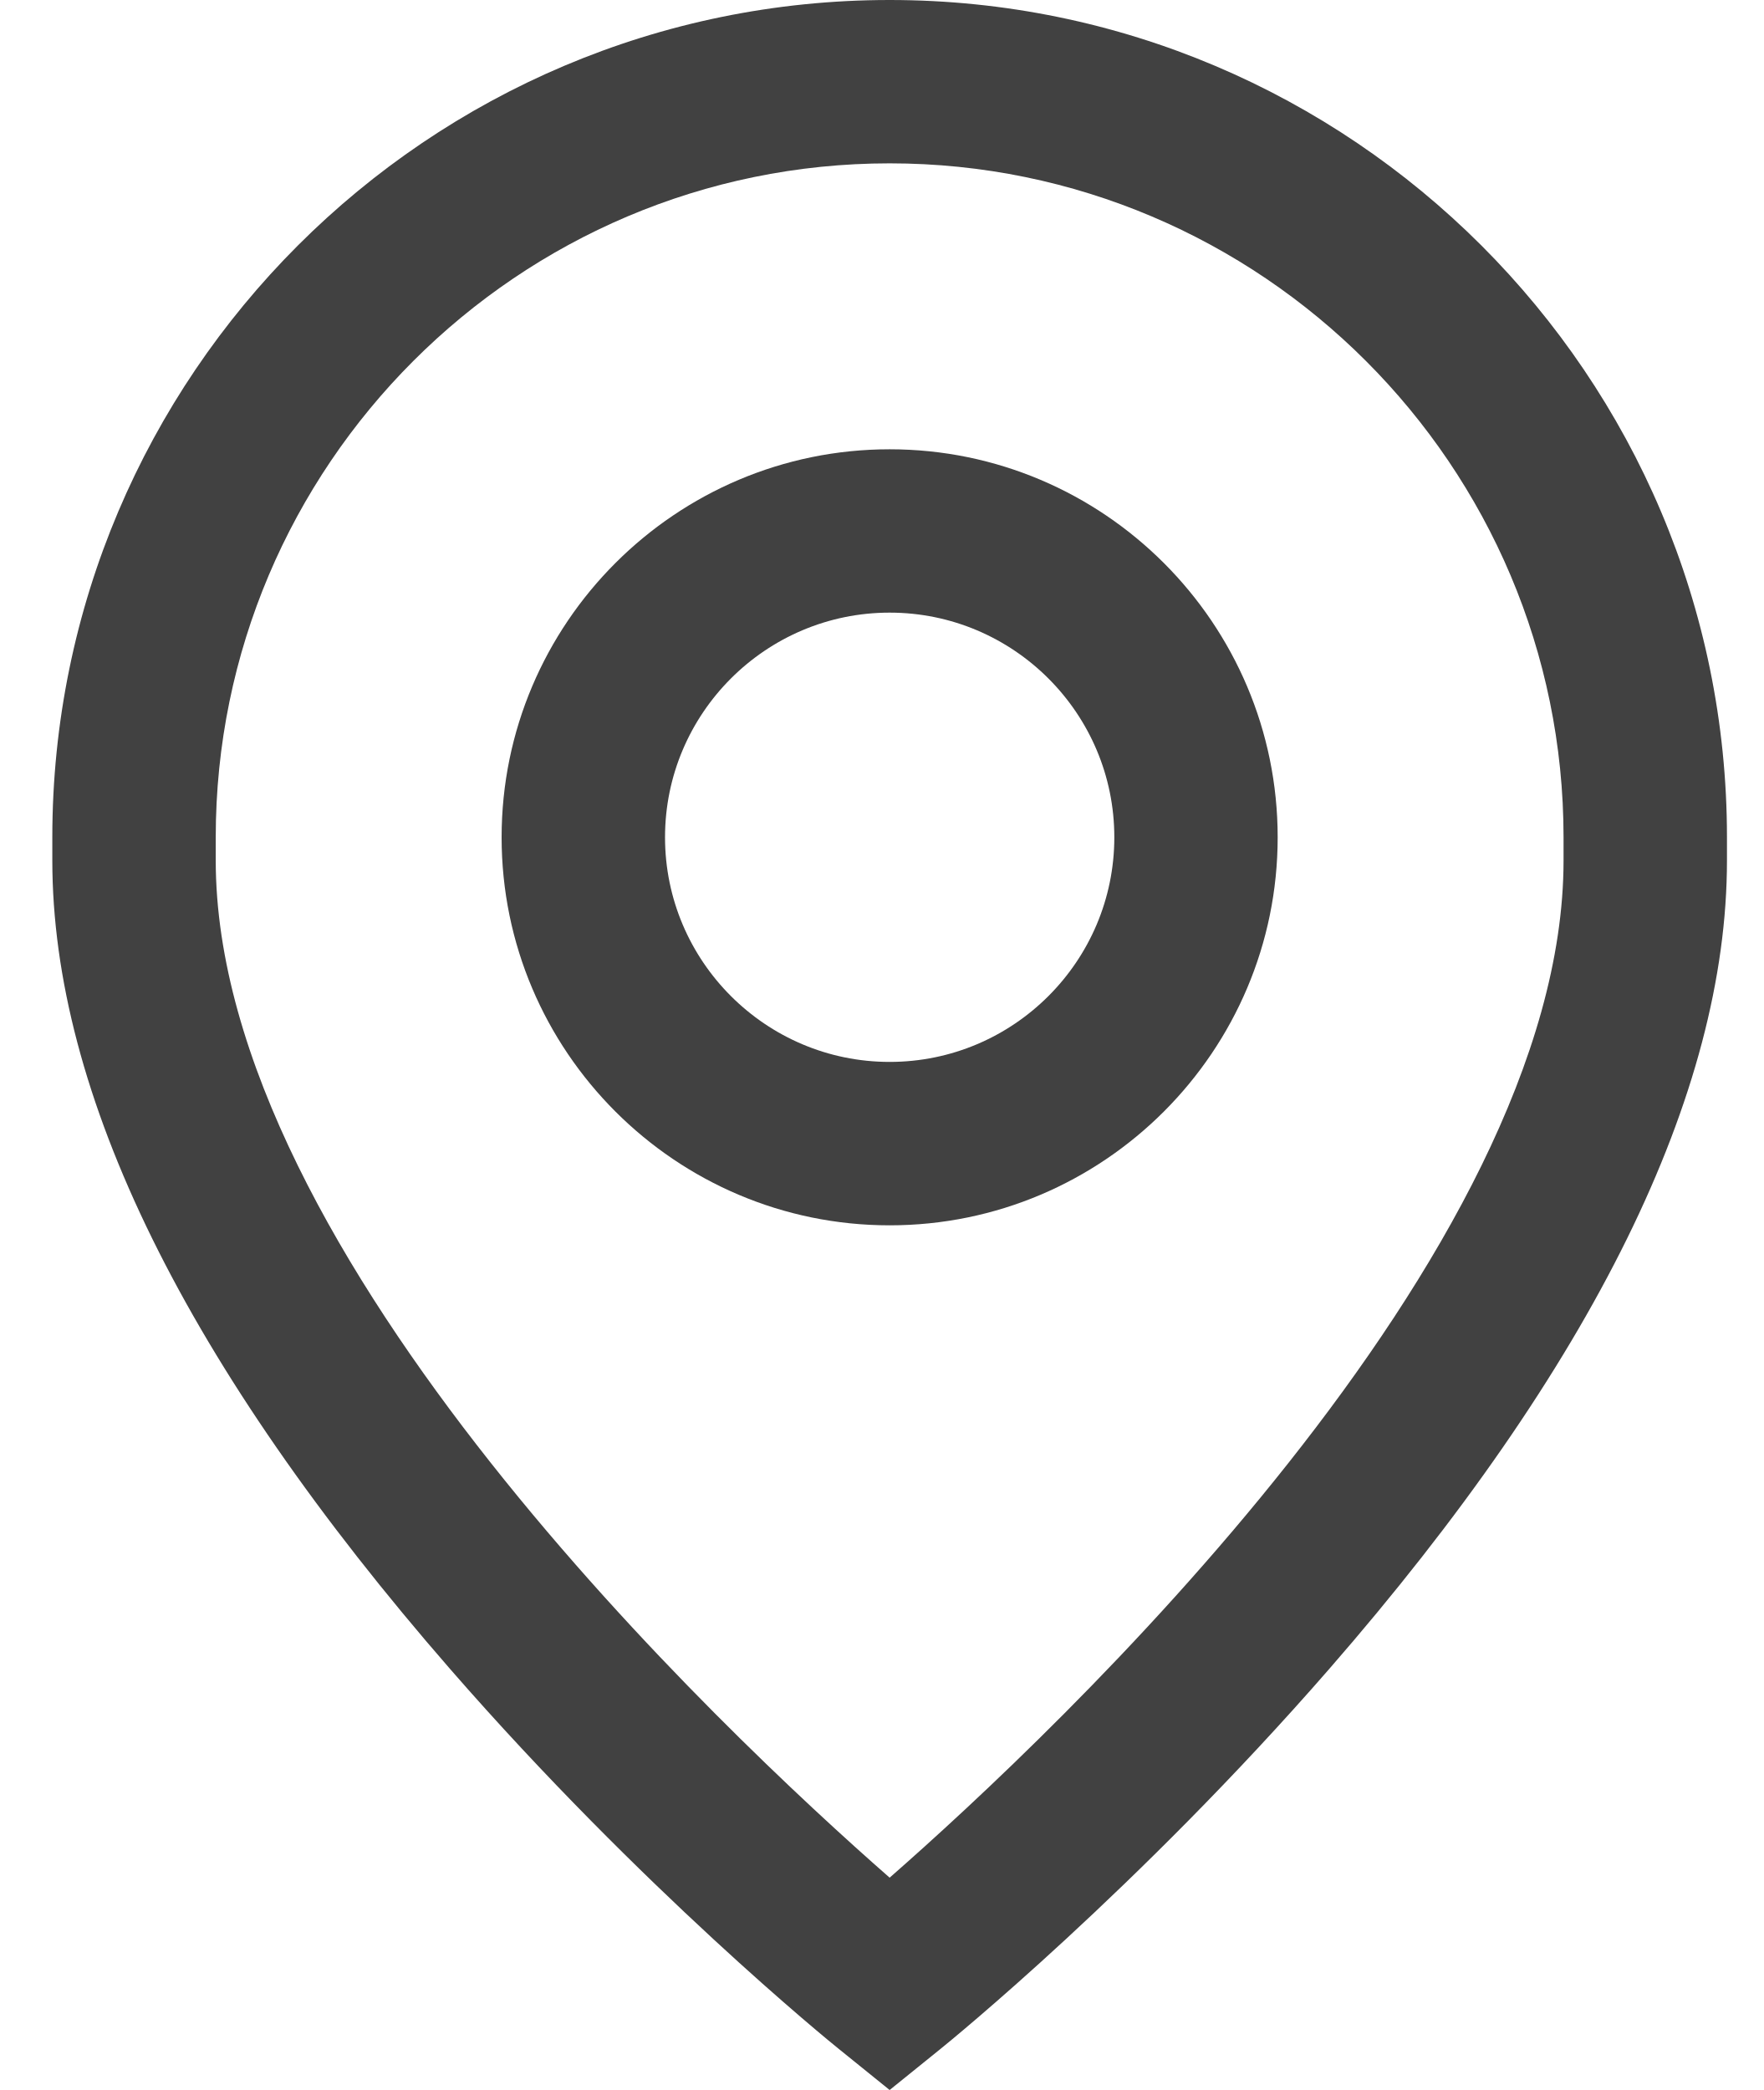
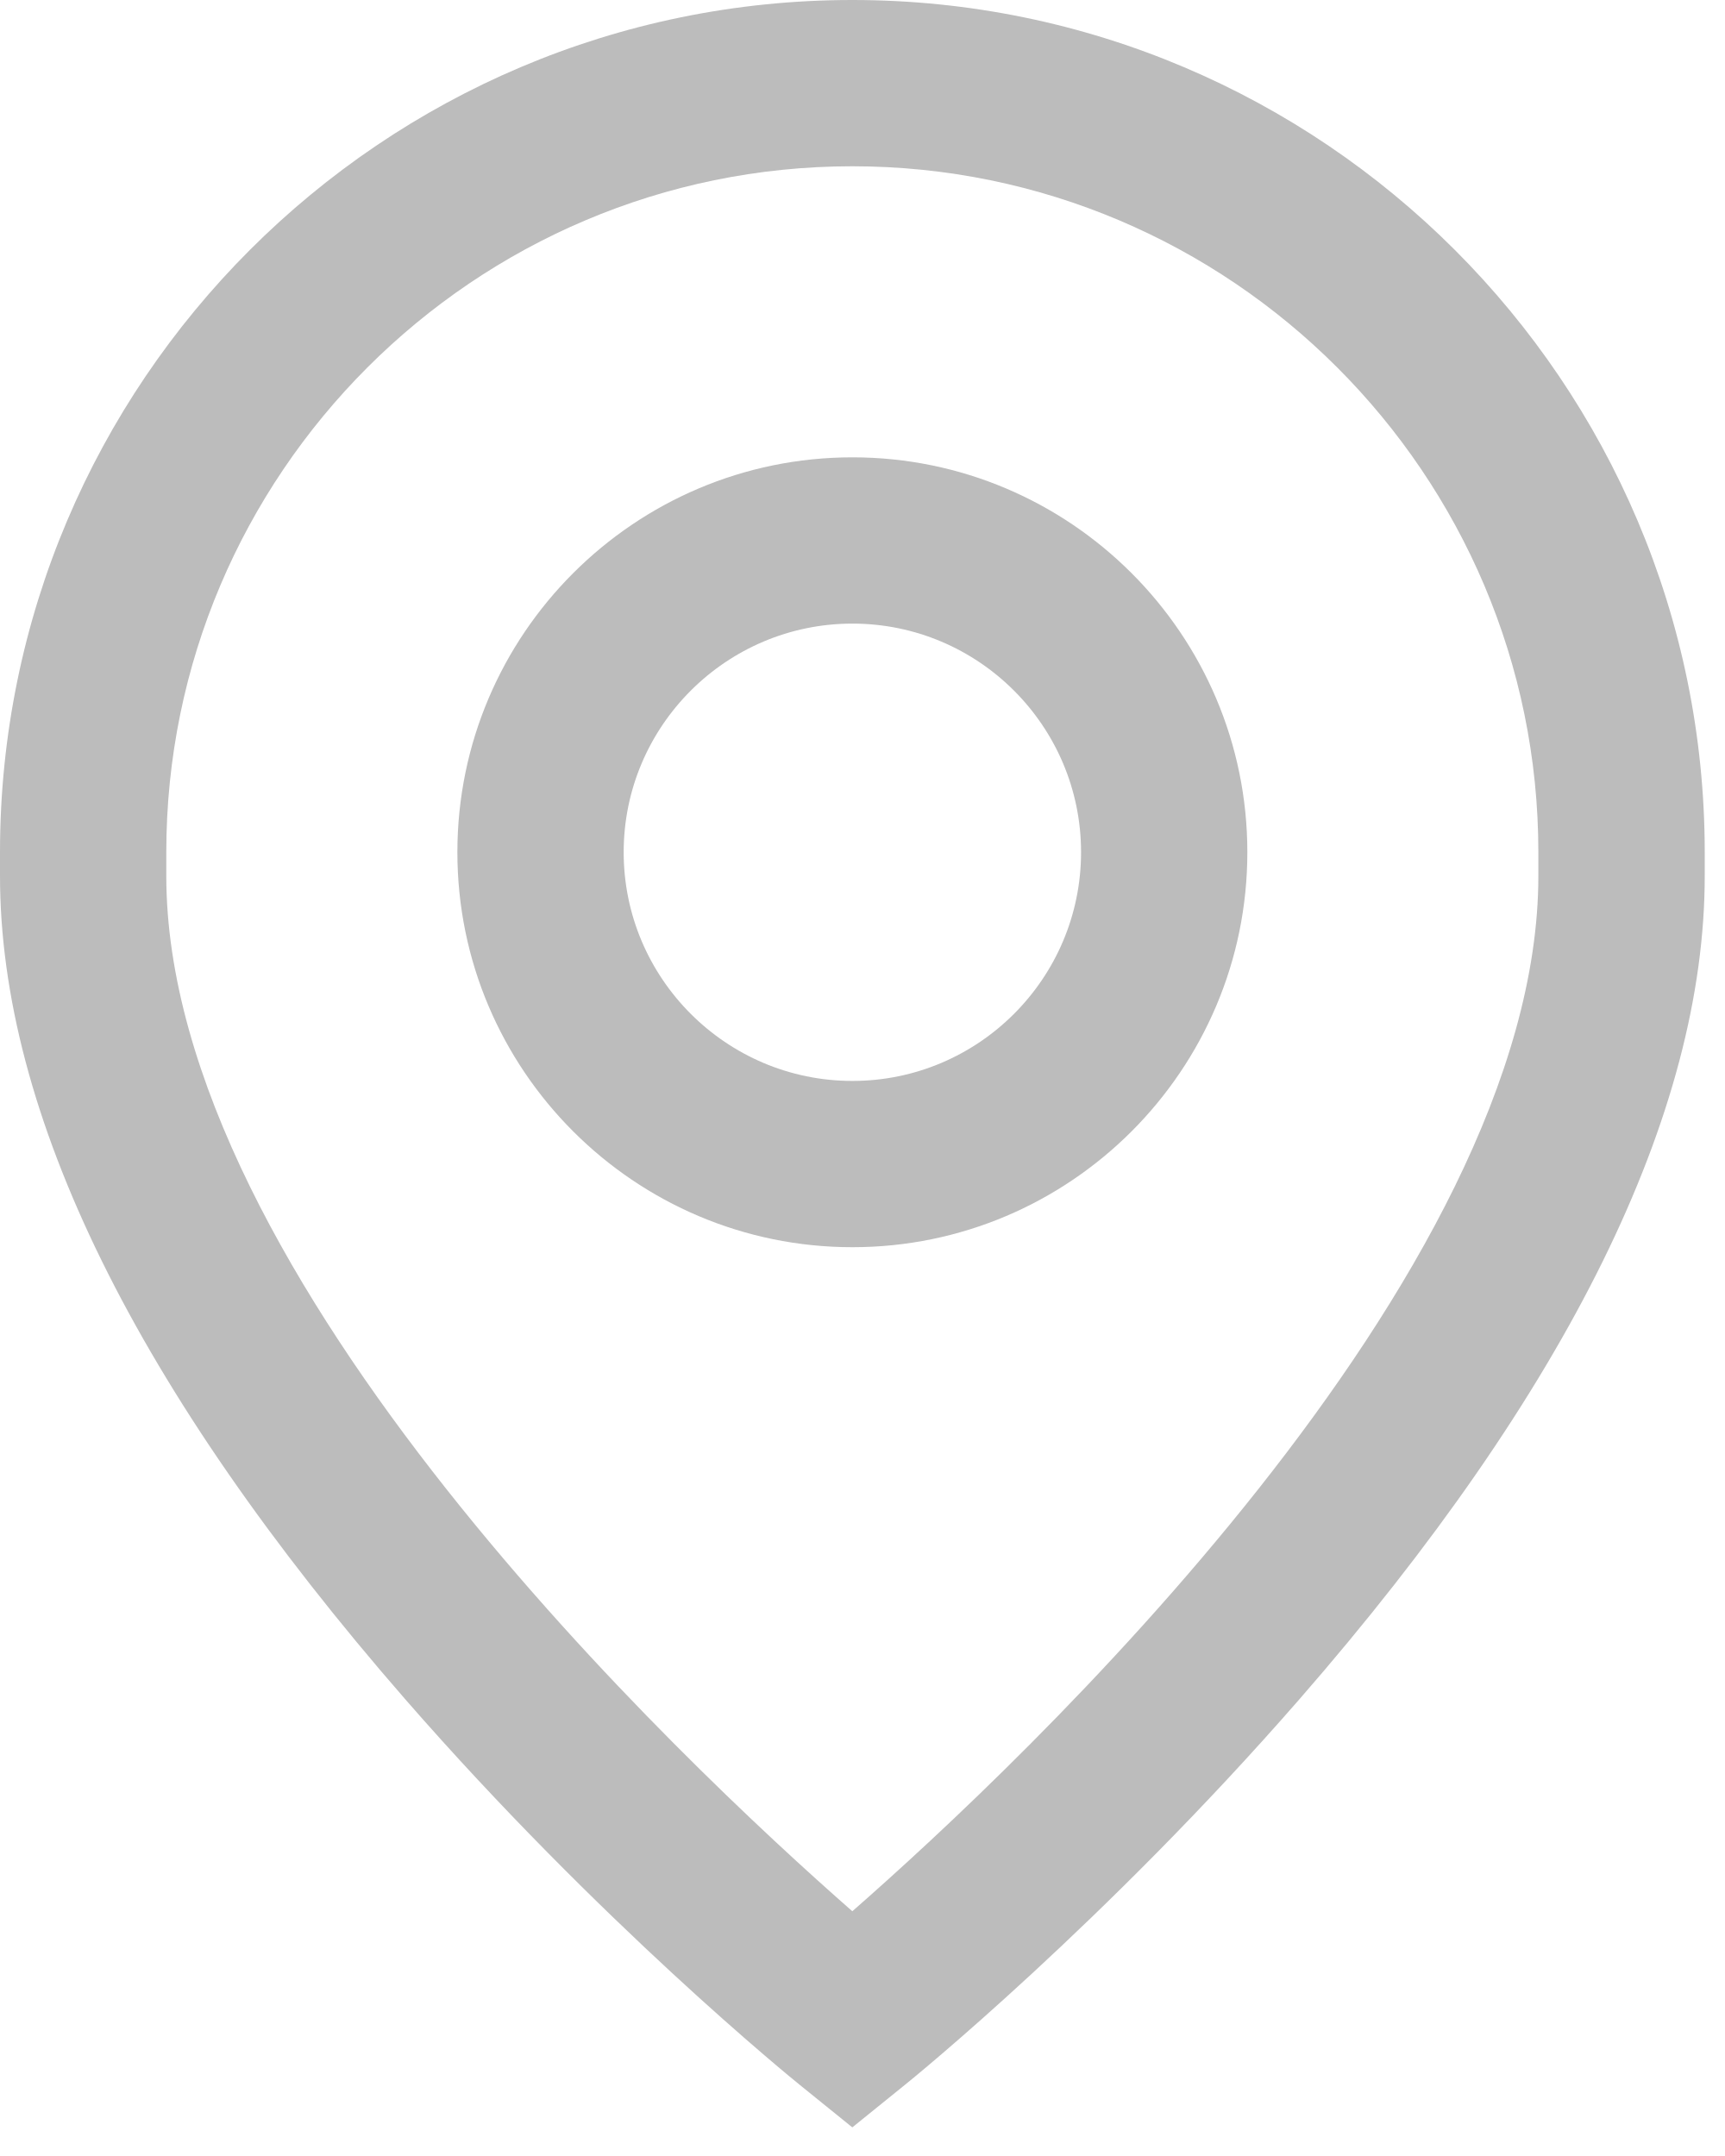
- <svg xmlns="http://www.w3.org/2000/svg" width="27" height="32" viewBox="0 0 27 32" fill="none">
-   <path d="M13.621 6.879C10.345 6.879 7.68 9.544 7.68 12.82C7.68 16.095 10.345 18.761 13.621 18.761C16.897 18.761 19.562 16.095 19.562 12.82C19.562 9.544 16.897 6.879 13.621 6.879ZM13.621 16.259C11.725 16.259 10.182 14.716 10.182 12.82C10.182 10.923 11.725 9.38 13.621 9.38C15.518 9.38 17.061 10.923 17.061 12.82C17.061 14.716 15.518 16.259 13.621 16.259Z" fill="#414141" />
-   <path d="M13.621 0C6.552 0 0.801 5.751 0.801 12.82V13.174C0.801 16.749 2.851 20.915 6.893 25.556C9.824 28.921 12.713 31.267 12.835 31.365L13.621 32L14.407 31.365C14.528 31.267 17.418 28.921 20.349 25.556C24.391 20.915 26.441 16.749 26.441 13.174V12.82C26.441 5.751 20.69 0 13.621 0ZM23.939 13.174C23.939 19.216 16.155 26.529 13.621 28.749C11.086 26.528 3.303 19.215 3.303 13.174V12.82C3.303 7.13 7.931 2.501 13.621 2.501C19.31 2.501 23.939 7.13 23.939 12.82V13.174Z" fill="#414141" />
+ <svg xmlns="http://www.w3.org/2000/svg" width="20" height="25" viewBox="0 0 20 25" fill="none">
+   <path d="M9.883 5.303C7.357 5.303 5.303 7.357 5.303 9.882C5.303 12.408 7.357 14.462 9.883 14.462C12.408 14.462 14.462 12.408 14.462 9.882C14.462 7.357 12.408 5.303 9.883 5.303ZM9.883 12.534C8.421 12.534 7.231 11.344 7.231 9.882C7.231 8.42 8.421 7.231 9.883 7.231C11.345 7.231 12.534 8.42 12.534 9.882C12.534 11.344 11.345 12.534 9.883 12.534Z" fill="#BCBCBC" />
+   <path d="M9.882 0C4.433 0 0 4.433 0 9.882V10.155C0 12.911 1.58 16.123 4.696 19.701C6.955 22.294 9.183 24.103 9.276 24.178L9.882 24.668L10.488 24.178C10.582 24.103 12.809 22.294 15.068 19.701C18.185 16.123 19.765 12.911 19.765 10.156V9.882C19.765 4.433 15.332 0 9.882 0ZM17.836 10.156C17.836 14.813 11.836 20.451 9.882 22.162C7.929 20.45 1.928 14.812 1.928 10.156V9.882C1.928 5.497 5.496 1.928 9.882 1.928C14.268 1.928 17.836 5.497 17.836 9.882V10.156Z" fill="#BCBCBC" />
</svg>
